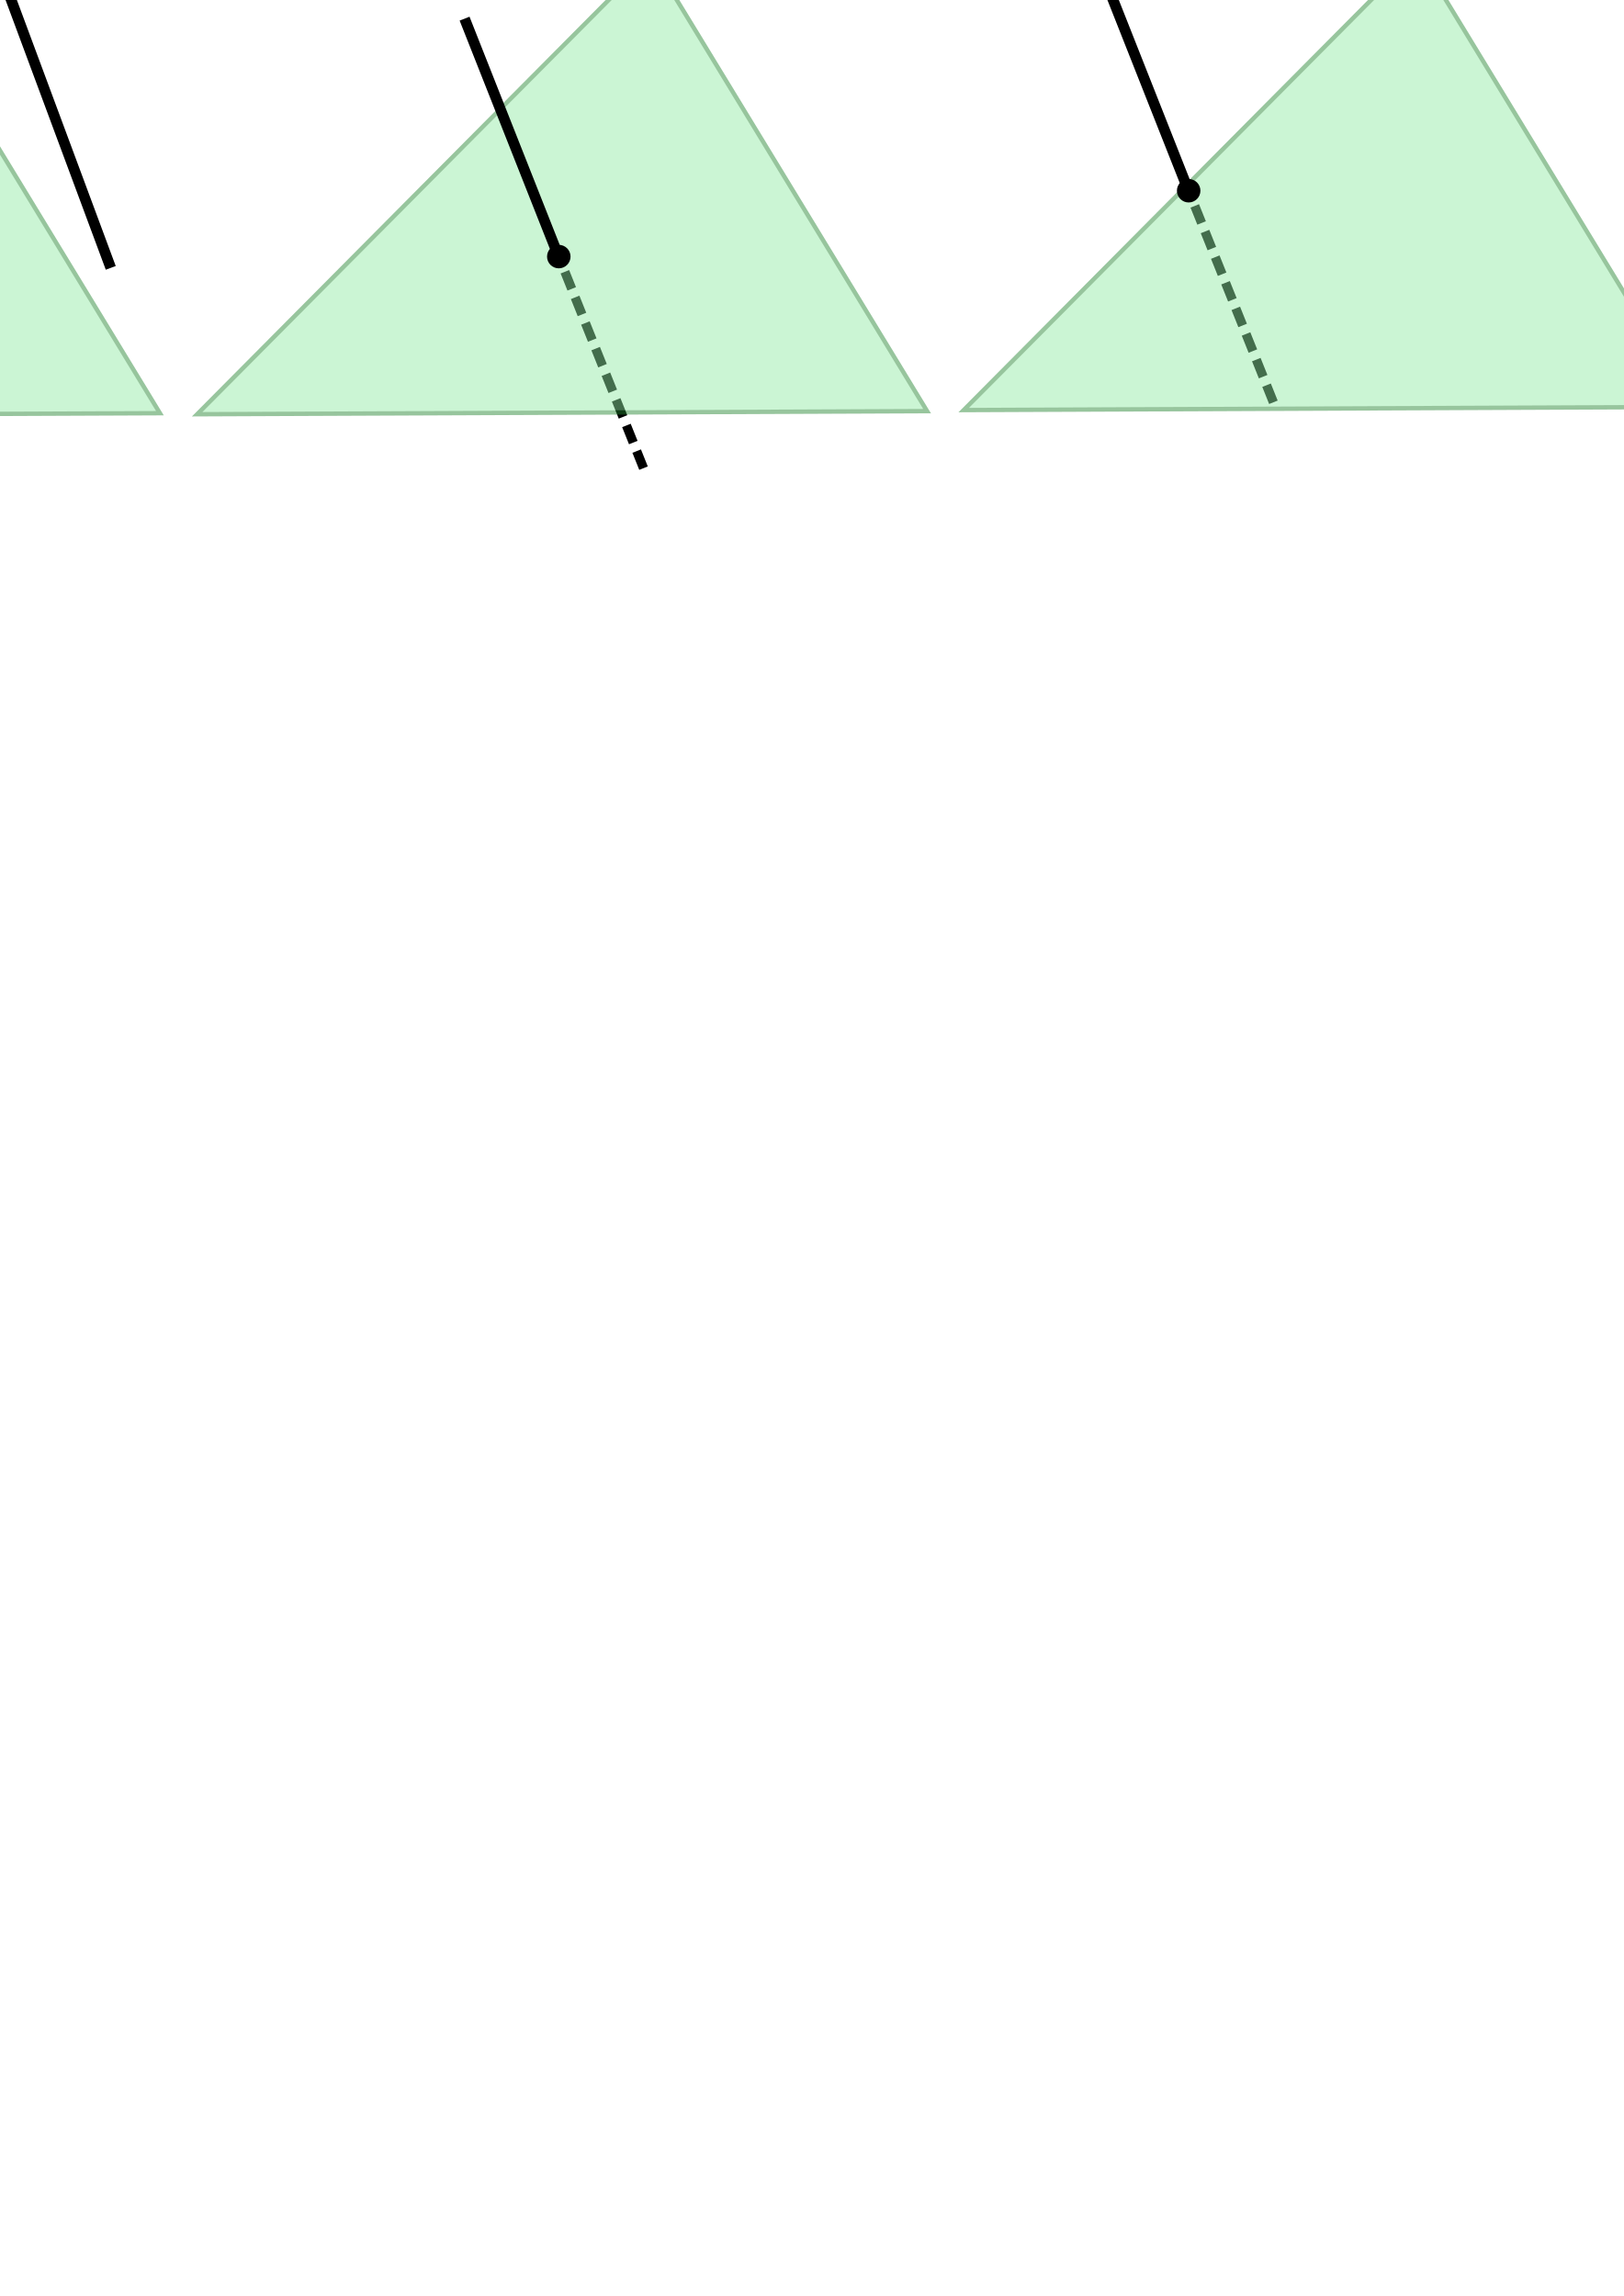
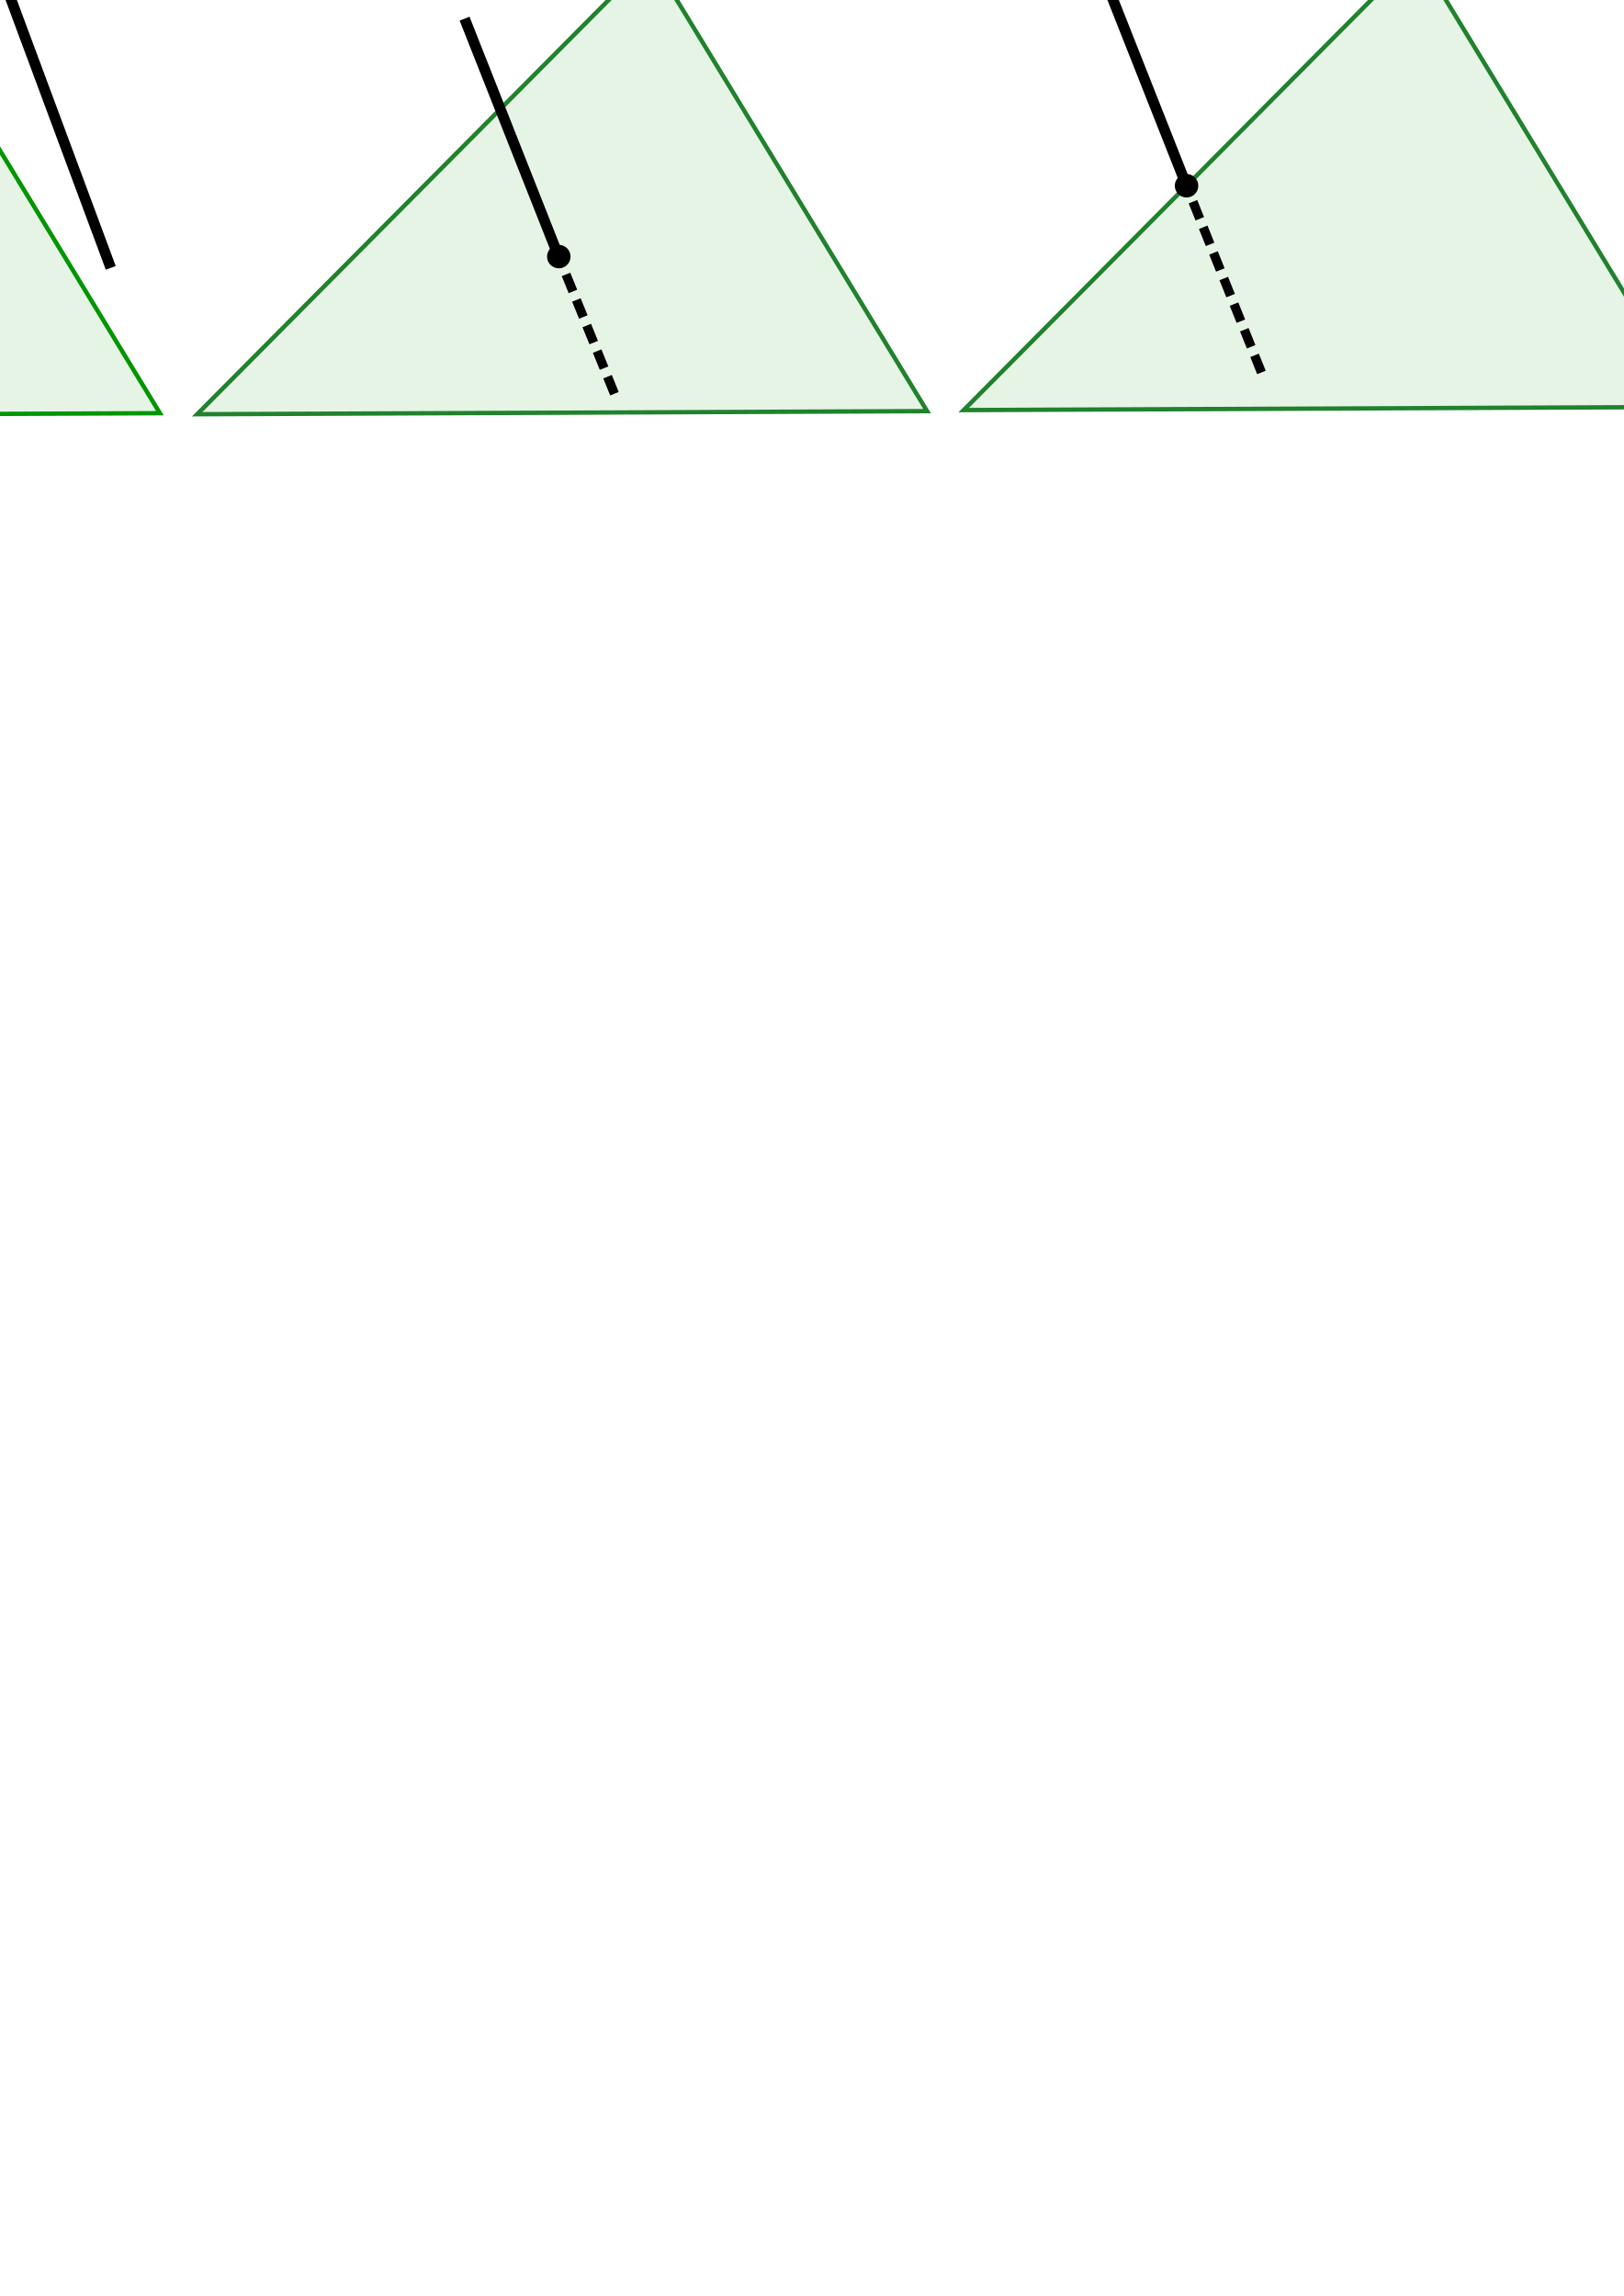
<svg xmlns="http://www.w3.org/2000/svg" xmlns:ns1="http://www.iki.fi/pav/software/textext/" width="744.094" height="1052.362" id="svg2" version="1.1">
  <defs id="defs4">
    <marker style="overflow:visible" id="Arrow1Mstart" refX="0.0" refY="0.0" orient="auto">
      <path transform="scale(0.4) translate(10,0)" style="fill-rule:evenodd;stroke:#000000;stroke-width:1.0pt" d="M 0.0,0.0 L 5.0,-5.0 L -12.5,0.0 L 5.0,5.0 L 0.0,0.0 z " id="path3805" />
    </marker>
    <marker style="overflow:visible;" id="Arrow1Mend" refX="0.0" refY="0.0" orient="auto">
      <path transform="scale(0.4) rotate(180) translate(10,0)" style="fill-rule:evenodd;stroke:#000000;stroke-width:1.0pt;" d="M 0.0,0.0 L 5.0,-5.0 L -12.5,0.0 L 5.0,5.0 L 0.0,0.0 z " id="path3808" />
    </marker>
    <marker style="overflow:visible;" id="Arrow1Lend" refX="0.0" refY="0.0" orient="auto">
      <path transform="scale(0.8) rotate(180) translate(12.5,0)" style="fill-rule:evenodd;stroke:#000000;stroke-width:1.0pt;" d="M 0.0,0.0 L 5.0,-5.0 L -12.5,0.0 L 5.0,5.0 L 0.0,0.0 z " id="path3802" />
    </marker>
    <marker style="overflow:visible" id="Arrow1Mend-3" refX="0" refY="0" orient="auto">
      <path transform="matrix(-0.4,0,0,-0.4,-4,0)" style="fill-rule:evenodd;stroke:#000000;stroke-width:1pt" d="M 0,0 5,-5 -12.5,0 5,5 0,0 z" id="path3808-3" />
    </marker>
    <marker style="overflow:visible" id="Arrow1Mend-6" refX="0" refY="0" orient="auto">
      <path transform="matrix(-0.4,0,0,-0.4,-4,0)" style="fill-rule:evenodd;stroke:#000000;stroke-width:1pt" d="M 0,0 5,-5 -12.5,0 5,5 0,0 z" id="path3808-2" />
    </marker>
    <marker style="overflow:visible" id="Arrow1Mend-7" refX="0" refY="0" orient="auto">
      <path transform="matrix(-0.4,0,0,-0.4,-4,0)" style="fill-rule:evenodd;stroke:#000000;stroke-width:1pt" d="M 0,0 5,-5 -12.5,0 5,5 0,0 z" id="path3808-31" />
    </marker>
    <marker style="overflow:visible" id="Arrow1Mend-66" refX="0" refY="0" orient="auto">
      <path transform="matrix(-0.4,0,0,-0.4,-4,0)" style="fill-rule:evenodd;stroke:#000000;stroke-width:1pt" d="M 0,0 5,-5 -12.5,0 5,5 0,0 z" id="path3808-28" />
    </marker>
    <marker style="overflow:visible" id="Arrow1Mend-4" refX="0" refY="0" orient="auto">
      <path transform="matrix(-0.4,0,0,-0.4,-4,0)" style="fill-rule:evenodd;stroke:#000000;stroke-width:1pt" d="M 0,0 5,-5 -12.5,0 5,5 0,0 z" id="path3808-8" />
    </marker>
    <marker style="overflow:visible" id="marker4733" refX="0" refY="0" orient="auto">
      <path transform="matrix(-0.4,0,0,-0.4,-4,0)" style="fill-rule:evenodd;stroke:#000000;stroke-width:1pt" d="M 0,0 5,-5 -12.5,0 5,5 0,0 z" id="path4735" />
    </marker>
    <marker style="overflow:visible" id="marker4737" refX="0" refY="0" orient="auto">
      <path transform="matrix(-0.4,0,0,-0.4,-4,0)" style="fill-rule:evenodd;stroke:#000000;stroke-width:1pt" d="M 0,0 5,-5 -12.5,0 5,5 0,0 z" id="path4739" />
    </marker>
    <marker style="overflow:visible" id="marker4741" refX="0" refY="0" orient="auto">
      <path transform="matrix(-0.4,0,0,-0.4,-4,0)" style="fill-rule:evenodd;stroke:#000000;stroke-width:1pt" d="M 0,0 5,-5 -12.5,0 5,5 0,0 z" id="path4743" />
    </marker>
    <marker style="overflow:visible" id="Arrow1Mend-47" refX="0" refY="0" orient="auto">
      <path transform="matrix(-0.4,0,0,-0.4,-4,0)" style="fill-rule:evenodd;stroke:#000000;stroke-width:1pt" d="M 0,0 5,-5 -12.5,0 5,5 0,0 z" id="path3808-9" />
    </marker>
    <marker style="overflow:visible" id="marker4802" refX="0" refY="0" orient="auto">
      <path transform="matrix(-0.4,0,0,-0.4,-4,0)" style="fill-rule:evenodd;stroke:#000000;stroke-width:1pt" d="M 0,0 5,-5 -12.5,0 5,5 0,0 z" id="path4804" />
    </marker>
    <marker style="overflow:visible" id="marker4806" refX="0" refY="0" orient="auto">
      <path transform="matrix(-0.4,0,0,-0.4,-4,0)" style="fill-rule:evenodd;stroke:#000000;stroke-width:1pt" d="M 0,0 5,-5 -12.5,0 5,5 0,0 z" id="path4808" />
    </marker>
    <marker style="overflow:visible" id="marker4810" refX="0" refY="0" orient="auto">
      <path transform="matrix(-0.4,0,0,-0.4,-4,0)" style="fill-rule:evenodd;stroke:#000000;stroke-width:1pt" d="M 0,0 5,-5 -12.5,0 5,5 0,0 z" id="path4812" />
    </marker>
  </defs>
  <g id="layer1">
-     <path id="path3793-5-4" d="M 294.907,214.576 258.598,123.878" style="fill:none;stroke:#000000;stroke-width:4.216;stroke-linecap:butt;stroke-miterlimit:4;stroke-dasharray:8.431, 4.216;stroke-dashoffset:0;stroke-opacity:1;marker-end:none" />
-     <path id="path4488" d="M 90.357,189.864 424.862,188.437 298.293,-19.499 Z" style="opacity:0.468;fill:#8fe9a3;fill-opacity:1;fill-rule:evenodd;stroke:#20822d;stroke-width:2;stroke-miterlimit:4;stroke-dasharray:none;stroke-opacity:1" />
+     <path id="path4488" d="M 90.357,189.864 424.862,188.437 298.293,-19.499 Z" style="opacity:1;fill:#009600;fill-opacity:0.098;fill-rule:evenodd;stroke:#20822d;stroke-width:2;stroke-miterlimit:4;stroke-dasharray:none;stroke-opacity:1" />
+     <path id="path4488-3" d="M 441.638,187.958 776.143,186.531 649.573,-21.405 Z" style="opacity:1;fill:#009600;fill-opacity:0.098;fill-rule:evenodd;stroke:#20822d;stroke-width:2;stroke-miterlimit:4;stroke-dasharray:none;stroke-opacity:1" />
+     <path id="path4488-6" d="M 791.638,185.101 1126.143,183.674 999.573,-24.262 Z" style="opacity:1;fill:#009600;fill-opacity:0.098;fill-rule:evenodd;stroke:#20822d;stroke-width:2;stroke-miterlimit:4;stroke-dasharray:none;stroke-opacity:1" />
+     <path id="path4488-2" d="M -261.219,190.815 73.286,189.388 -53.284,-18.548 Z" style="opacity:1;fill:#009600;fill-opacity:0.098;fill-rule:evenodd;stroke:#009600;stroke-width:2;stroke-miterlimit:4;stroke-dasharray:none;stroke-opacity:1" />
+     <path id="path3793-5-4" d="M 282.53,182.801 256.079,117.607" style="fill:none;stroke:#000000;stroke-width:4.216;stroke-linecap:butt;stroke-miterlimit:4;stroke-dasharray:8.431,4.216;stroke-dashoffset:10.118;stroke-opacity:1;marker-end:none" />
    <path id="path3021" d="m 143.174,98.982 117.053,0 -61.857,-89.455 z" style="opacity:0;fill:#000000;fill-opacity:1;fill-rule:evenodd;stroke:#000000;stroke-width:2.598;stroke-linecap:round;stroke-miterlimit:4;stroke-dasharray:none;stroke-dashoffset:0;stroke-opacity:1" />
    <path id="path3793-5" d="M 257.267,120.796 212.903,8.545" style="fill:none;stroke:#000000;stroke-width:4.868;stroke-linecap:butt;stroke-miterlimit:4;stroke-dasharray:none;stroke-dashoffset:0;stroke-opacity:1" />
    <circle r="5.383" cy="117.607" cx="256.079" id="path4719" style="fill:#000000;fill-opacity:1;fill-rule:evenodd;stroke:none" />
    <g id="g6643" transform="translate(597.0001,-70.71068)" />
    <g id="g7488" transform="translate(230.3148,2.020305)" />
-     <g id="g4352" transform="translate(-45.71428,-7.142857)">
-       <path style="fill:none;stroke:#000000;stroke-width:4.216;stroke-linecap:butt;stroke-miterlimit:4;stroke-dasharray:8.431, 4.216;stroke-dashoffset:0;stroke-opacity:1;marker-end:none" d="M 629.273,191.529 592.964,100.831" id="path3793-5-4-9" />
-       <path style="opacity:0.468;fill:#8fe9a3;fill-opacity:1;fill-rule:evenodd;stroke:#20822d;stroke-width:2;stroke-miterlimit:4;stroke-dasharray:none;stroke-opacity:1" d="M 487.352,195.101 821.857,193.674 695.288,-14.262 Z" id="path4488-3" />
-       <path style="opacity:0;fill:#000000;fill-opacity:1;fill-rule:evenodd;stroke:#000000;stroke-width:2.598;stroke-linecap:round;stroke-miterlimit:4;stroke-dasharray:none;stroke-dashoffset:0;stroke-opacity:1" d="m 540.169,104.219 117.053,0 -61.857,-89.455 z" id="path3021-3" />
-       <path style="fill:none;stroke:#000000;stroke-width:4.868;stroke-linecap:butt;stroke-miterlimit:4;stroke-dasharray:none;stroke-dashoffset:0;stroke-opacity:1" d="M 591.633,97.749 547.269,-14.503" id="path3793-5-8" />
-       <circle style="fill:#000000;fill-opacity:1;fill-rule:evenodd;stroke:none" id="path4719-0" cx="590.445" cy="94.56" r="5.383" />
-     </g>
-     <g id="g4425">
-       <path style="opacity:0.468;fill:#8fe9a3;fill-opacity:1;fill-rule:evenodd;stroke:#20822d;stroke-width:2;stroke-miterlimit:4;stroke-dasharray:none;stroke-opacity:1" d="M 791.638,185.101 1126.143,183.674 999.573,-24.262 Z" id="path4488-6" />
-       <path style="fill:none;stroke:#000000;stroke-width:4.216;stroke-linecap:butt;stroke-miterlimit:4;stroke-dasharray:8.431, 4.216;stroke-dashoffset:0;stroke-opacity:1;marker-end:none" d="m 937.395,156.917 59.017,-169.944" id="path3793-5-4-5" />
-       <path style="opacity:0;fill:#000000;fill-opacity:1;fill-rule:evenodd;stroke:#000000;stroke-width:2.598;stroke-linecap:round;stroke-miterlimit:4;stroke-dasharray:none;stroke-dashoffset:0;stroke-opacity:1" d="m 844.455,94.219 117.053,0 -61.857,-89.455 z" id="path3021-6" />
-       <path style="fill:none;stroke:#000000;stroke-width:4.868;stroke-linecap:butt;stroke-miterlimit:4;stroke-dasharray:none;stroke-dashoffset:0;stroke-opacity:1" d="m 997.742,-16.109 25.079,-71.538" id="path3793-5-40" />
-       <circle transform="scale(-1,1)" style="fill:#000000;fill-opacity:1;fill-rule:evenodd;stroke:none" id="path4719-04" cx="-998.931" cy="-19.299" r="5.383" />
-     </g>
-     <g id="g4420">
-       <path style="opacity:0.468;fill:#8fe9a3;fill-opacity:1;fill-rule:evenodd;stroke:#20822d;stroke-width:2;stroke-miterlimit:4;stroke-dasharray:none;stroke-opacity:1" d="M -261.219,190.815 73.286,189.388 -53.284,-18.548 Z" id="path4488-2" />
-       <path style="opacity:0;fill:#000000;fill-opacity:1;fill-rule:evenodd;stroke:#000000;stroke-width:2.598;stroke-linecap:round;stroke-miterlimit:4;stroke-dasharray:none;stroke-dashoffset:0;stroke-opacity:1" d="m -208.403,99.933 117.053,0 -61.857,-89.455 z" id="path3021-67" />
-       <path style="fill:none;stroke:#000000;stroke-width:4.868;stroke-linecap:butt;stroke-miterlimit:4;stroke-dasharray:none;stroke-dashoffset:0;stroke-opacity:1" d="M 50.754,122.774 -12.182,-46.621" id="path3793-5-9" />
-     </g>
+     <path id="path3793-5-4-9" d="M 578.069,170.697 543.758,85.138" style="fill:none;stroke:#000000;stroke-width:4.216;stroke-linecap:butt;stroke-miterlimit:4;stroke-dasharray:8.431, 4.216;stroke-dashoffset:0;stroke-opacity:1;marker-end:none" />
+     <path id="path3021-3" d="m 494.455,97.076 117.053,0 -61.857,-89.455 z" style="opacity:0;fill:#000000;fill-opacity:1;fill-rule:evenodd;stroke:#000000;stroke-width:2.598;stroke-linecap:round;stroke-miterlimit:4;stroke-dasharray:none;stroke-dashoffset:0;stroke-opacity:1" />
+     <path id="path3793-5-8" d="M 543.758,85.138 501.555,-21.646" style="fill:none;stroke:#000000;stroke-width:4.868;stroke-linecap:butt;stroke-miterlimit:4;stroke-dasharray:none;stroke-dashoffset:0;stroke-opacity:1" />
+     <circle r="5.383" cy="85.138" cx="543.758" id="path4719-0" style="fill:#000000;fill-opacity:1;fill-rule:evenodd;stroke:none" />
+     <path id="path3793-5-4-5" d="M 957.039,84.717 999.573,-24.262" style="fill:none;stroke:#000000;stroke-width:4.216;stroke-linecap:butt;stroke-miterlimit:4;stroke-dasharray:8.432,4.216;stroke-dashoffset:1.265;stroke-opacity:1;marker-end:none" />
+     <path id="path3021-6" d="m 844.455,94.219 117.053,0 -61.857,-89.455 z" style="opacity:0;fill:#000000;fill-opacity:1;fill-rule:evenodd;stroke:#000000;stroke-width:2.598;stroke-linecap:round;stroke-miterlimit:4;stroke-dasharray:none;stroke-dashoffset:0;stroke-opacity:1" />
+     <path id="path3793-5-40" d="m 999.573,-24.262 23.247,-63.385" style="fill:none;stroke:#000000;stroke-width:4.868;stroke-linecap:butt;stroke-miterlimit:4;stroke-dasharray:none;stroke-dashoffset:0;stroke-opacity:1" />
+     <circle r="5.383" cy="-24.262" cx="-999.573" id="path4719-04" style="fill:#000000;fill-opacity:1;fill-rule:evenodd;stroke:none" transform="scale(-1,1)" />
+     <path id="path3021-67" d="m -208.403,99.933 117.053,0 -61.857,-89.455 z" style="opacity:0;fill:#000000;fill-opacity:1;fill-rule:evenodd;stroke:#000000;stroke-width:2.598;stroke-linecap:round;stroke-miterlimit:4;stroke-dasharray:none;stroke-dashoffset:0;stroke-opacity:1" />
+     <path id="path3793-5-9" d="M 50.754,122.774 -12.182,-46.621" style="fill:none;stroke:#000000;stroke-width:4.868;stroke-linecap:butt;stroke-miterlimit:4;stroke-dasharray:none;stroke-dashoffset:0;stroke-opacity:1" />
    <g style="font-style:normal;font-variant:normal;font-weight:normal;font-stretch:normal;letter-spacing:normal;word-spacing:normal;text-anchor:start;fill:none;fill-opacity:1;fill-rule:evenodd;stroke:#000000;stroke-linecap:butt;stroke-linejoin:miter;stroke-miterlimit:10.433;stroke-dasharray:none;stroke-dashoffset:0;stroke-opacity:1" id="content" transform="matrix(4.393771,0,0,-4.393771,-1250.201,3095.639)" xml:space="preserve" stroke-miterlimit="10.433" font-style="normal" font-variant="normal" font-weight="normal" font-stretch="normal" font-size-adjust="none" letter-spacing="normal" word-spacing="normal" ns1:text="(a)" ns1:preamble="/home/jb/Projekty/16_konference/Liblice/prezentace/graphics/preambule.tex">
      <path style="fill:#000000;stroke-width:0" d="m 226.73,704.73 0,0.01 0,0 0,0.01 0,0 0,0 0,0 0,0.01 -0.01,0 0,0.01 0,0 0,0 0,0.01 -0.01,0 0,0.01 -0.01,0 0,0.01 -0.01,0.01 0,0 0,0.01 -0.01,0 0,0.01 0,0 -0.01,0.01 0,0 -0.01,0 0,0.01 -0.01,0 0,0.01 -0.01,0 0,0.01 -0.01,0.01 0,0 -0.01,0.01 0,0 -0.01,0.01 -0.01,0.01 0,0 -0.01,0.01 -0.01,0.01 0,0.01 -0.01,0 -0.01,0.01 c -1.24,1.26 -1.56,3.14 -1.56,4.66 0,1.74 0.38,3.47 1.6,4.72 0.13,0.12 0.13,0.14 0.13,0.16 0,0.08 -0.04,0.1 -0.1,0.1 -0.1,0 -1,-0.67 -1.58,-1.94 -0.51,-1.09 -0.63,-2.2 -0.63,-3.04 0,-0.77 0.11,-1.98 0.66,-3.1 0.59,-1.23 1.45,-1.88 1.55,-1.88 0.06,0 0.1,0.03 0.1,0.1 z" id="path4491" />
      <path style="fill:#000000;stroke-width:0" d="m 230.63,707.88 0,-0.04 0.01,-0.03 0.01,-0.04 0,-0.04 0.01,-0.04 0.01,-0.03 0.02,-0.04 0.01,-0.04 0.01,-0.03 0.02,-0.04 0.02,-0.03 0.02,-0.03 0.02,-0.04 0.02,-0.03 0.02,-0.03 0.03,-0.03 0.02,-0.03 0.03,-0.02 0.02,-0.03 0.03,-0.02 0.03,-0.03 0.03,-0.02 0.04,-0.02 0.03,-0.02 0.04,-0.01 0.03,-0.02 0.04,-0.01 0.04,-0.01 0.04,-0.01 0.04,0 0.04,-0.01 0.04,0 c 0.21,0 0.82,0.14 0.82,0.95 l 0,0.56 -0.25,0 0,-0.56 c 0,-0.58 -0.25,-0.64 -0.36,-0.64 -0.32,0 -0.37,0.45 -0.37,0.5 l 0,1.99 c 0,0.42 0,0.81 -0.35,1.18 -0.39,0.39 -0.89,0.55 -1.37,0.55 -0.81,0 -1.5,-0.47 -1.5,-1.13 0,-0.3 0.2,-0.47 0.46,-0.47 0.28,0 0.45,0.2 0.45,0.46 0,0.12 -0.05,0.45 -0.5,0.46 0.27,0.35 0.75,0.46 1.07,0.46 0.49,0 1.06,-0.39 1.06,-1.28 l 0,-0.37 0,-0.21 0,-0.99 c 0,-0.95 -0.72,-1.29 -1.17,-1.29 -0.49,0 -0.89,0.35 -0.89,0.85 0,0.55 0.41,1.37 2.06,1.43 l 0,0 0,0.21 c -0.51,-0.03 -1.21,-0.06 -1.83,-0.36 -0.75,-0.33 -1,-0.85 -1,-1.29 0,-0.81 0.97,-1.06 1.59,-1.06 0.66,0 1.12,0.4 1.31,0.87 z" id="path4493" />
      <path style="fill:#000000;stroke-width:0" d="m 235.17,709.61 0,0.08 0,0.07 0,0.08 -0.01,0.08 0,0.17 -0.02,0.18 -0.01,0.18 -0.02,0.19 -0.03,0.2 -0.03,0.2 -0.04,0.2 -0.05,0.21 -0.05,0.21 -0.06,0.21 -0.07,0.21 -0.08,0.22 -0.05,0.1 -0.04,0.11 -0.05,0.11 -0.05,0.1 c -0.6,1.23 -1.45,1.87 -1.55,1.87 -0.06,0 -0.1,-0.04 -0.1,-0.1 0,-0.02 0,-0.04 0.19,-0.22 0.97,-0.99 1.54,-2.57 1.54,-4.66 0,-1.7 -0.37,-3.45 -1.6,-4.71 -0.13,-0.12 -0.13,-0.14 -0.13,-0.17 0,-0.06 0.04,-0.1 0.1,-0.1 0.1,0 0.99,0.68 1.58,1.95 0.51,1.09 0.63,2.2 0.63,3.03 z" id="path4495" />
    </g>
    <g style="font-style:normal;font-variant:normal;font-weight:normal;font-stretch:normal;letter-spacing:normal;word-spacing:normal;text-anchor:start;fill:none;fill-opacity:1;fill-rule:evenodd;stroke:#000000;stroke-linecap:butt;stroke-linejoin:miter;stroke-miterlimit:10.433;stroke-dasharray:none;stroke-dashoffset:0;stroke-opacity:1" ns1:preamble="/home/jb/Projekty/16_konference/Liblice/prezentace/graphics/preambule.tex" ns1:text="(b)" text-anchor="start" word-spacing="normal" letter-spacing="normal" font-size-adjust="none" font-stretch="normal" font-weight="normal" font-variant="normal" font-style="normal" fill-opacity="1" fill-rule="evenodd" fill="none" stroke-opacity="1" stroke-dashoffset="0" stroke-dasharray="none" stroke-miterlimit="10.433" stroke-linejoin="miter" stroke-linecap="butt" stroke="black" xml:space="preserve" transform="matrix(4.393771,0,0,-4.393771,-888.238,3093.083)" id="g4678">
      <path id="path4680" fill="black" stroke-width="0" d="M226.73,704.73 L226.73,704.74 L226.73,704.74 L226.73,704.75 L226.73,704.75 L226.73,704.75 L226.73,704.75 L226.73,704.76 L226.72,704.76 L226.72,704.77 L226.72,704.77 L226.72,704.77 L226.72,704.78 L226.71,704.78 L226.71,704.79 L226.7,704.79 L226.7,704.8 L226.69,704.81 L226.69,704.81 L226.69,704.82 L226.68,704.82 L226.68,704.83 L226.68,704.83 L226.67,704.84 L226.67,704.84 L226.66,704.84 L226.66,704.85 L226.65,704.85 L226.65,704.86 L226.64,704.86 L226.64,704.87 L226.63,704.88 L226.63,704.88 L226.62,704.89 L226.62,704.89 L226.61,704.9 L226.6,704.91 L226.6,704.91 L226.59,704.92 L226.58,704.93 L226.58,704.94 L226.57,704.94 L226.56,704.95 C225.32,706.21,225,708.09,225,709.61 C225,711.35,225.38,713.08,226.6,714.33 C226.73,714.45,226.73,714.47,226.73,714.49 C226.73,714.57,226.69,714.59,226.63,714.59 C226.53,714.59,225.63,713.92,225.05,712.65 C224.54,711.56,224.42,710.45,224.42,709.61 C224.42,708.84,224.53,707.63,225.08,706.51 C225.67,705.28,226.53,704.63,226.63,704.63 C226.69,704.63,226.73,704.66,226.73,704.73 Z " />
      <path id="path4682" fill="black" stroke-width="0" d="M229.02,710.88 V714.04 L227.59,713.93 V713.62 C228.29,713.62,228.37,713.55,228.37,713.06 V707.12 H228.62 C228.62,707.13,228.71,707.27,228.97,707.74 C229.12,707.51,229.54,707.01,230.28,707.01 L230.24,707.23 C229.79,707.23,229.43,707.47,229.19,707.84 C229.05,708.05,229.05,708.08,229.05,708.26 H229.05 V710.31 C229.05,710.5,229.05,710.51,229.16,710.67 C229.55,711.23,230.1,711.31,230.34,711.31 C230.79,711.31,231.15,711.05,231.38,710.67 C231.64,710.26,231.67,709.69,231.67,709.28 C231.67,708.92,231.65,708.32,231.37,707.87 C231.16,707.56,230.78,707.23,230.24,707.23 L230.28,707.01 C231.46,707.01,232.5,707.99,232.5,709.27 C232.5,710.54,231.52,711.53,230.39,711.53 C229.61,711.53,229.18,711.06,229.02,710.88 Z " />
      <path id="path4684" fill="black" stroke-width="0" d="M235.72,709.61 L235.72,709.69 L235.72,709.76 L235.72,709.84 L235.72,709.92 L235.71,710.09 L235.7,710.27 L235.68,710.45 L235.66,710.64 L235.63,710.84 L235.6,711.04 L235.56,711.24 L235.52,711.45 L235.46,711.66 L235.4,711.87 L235.33,712.08 L235.25,712.3 L235.21,712.4 L235.16,712.51 L235.12,712.62 L235.07,712.72 C234.47,713.95,233.61,714.59,233.51,714.59 C233.45,714.59,233.41,714.55,233.41,714.49 C233.41,714.47,233.41,714.45,233.6,714.27 C234.58,713.28,235.15,711.7,235.15,709.61 C235.15,707.91,234.78,706.16,233.54,704.9 C233.41,704.78,233.41,704.76,233.41,704.73 C233.41,704.67,233.45,704.63,233.51,704.63 C233.61,704.63,234.51,705.31,235.1,706.58 C235.6,707.67,235.72,708.78,235.72,709.61 Z " />
    </g>
    <g id="g4830" transform="matrix(4.393771,0,0,-4.393771,-555.3809,3093.083)" xml:space="preserve" stroke="black" stroke-linecap="butt" stroke-linejoin="miter" stroke-miterlimit="10.433" stroke-dasharray="none" stroke-dashoffset="0" stroke-opacity="1" fill="none" fill-rule="evenodd" fill-opacity="1" font-style="normal" font-variant="normal" font-weight="normal" font-stretch="normal" font-size-adjust="none" letter-spacing="normal" word-spacing="normal" text-anchor="start" ns1:text="(c)" ns1:preamble="/home/jb/Projekty/16_konference/Liblice/prezentace/graphics/preambule.tex" style="font-style:normal;font-variant:normal;font-weight:normal;font-stretch:normal;letter-spacing:normal;word-spacing:normal;text-anchor:start;fill:none;fill-opacity:1;fill-rule:evenodd;stroke:#000000;stroke-linecap:butt;stroke-linejoin:miter;stroke-miterlimit:10.433;stroke-dasharray:none;stroke-dashoffset:0;stroke-opacity:1">
      <path d="M226.73,704.73 L226.73,704.74 L226.73,704.74 L226.73,704.75 L226.73,704.75 L226.73,704.75 L226.73,704.75 L226.73,704.76 L226.72,704.76 L226.72,704.77 L226.72,704.77 L226.72,704.77 L226.72,704.78 L226.71,704.78 L226.71,704.79 L226.7,704.79 L226.7,704.8 L226.69,704.81 L226.69,704.81 L226.69,704.82 L226.68,704.82 L226.68,704.83 L226.68,704.83 L226.67,704.84 L226.67,704.84 L226.66,704.84 L226.66,704.85 L226.65,704.85 L226.65,704.86 L226.64,704.86 L226.64,704.87 L226.63,704.88 L226.63,704.88 L226.62,704.89 L226.62,704.89 L226.61,704.9 L226.6,704.91 L226.6,704.91 L226.59,704.92 L226.58,704.93 L226.58,704.94 L226.57,704.94 L226.56,704.95 C225.32,706.21,225,708.09,225,709.61 C225,711.35,225.38,713.08,226.6,714.33 C226.73,714.45,226.73,714.47,226.73,714.49 C226.73,714.57,226.69,714.59,226.63,714.59 C226.53,714.59,225.63,713.92,225.05,712.65 C224.54,711.56,224.42,710.45,224.42,709.61 C224.42,708.84,224.53,707.63,225.08,706.51 C225.67,705.28,226.53,704.63,226.63,704.63 C226.69,704.63,226.73,704.66,226.73,704.73 Z " stroke-width="0" fill="black" id="path4832" />
      <path d="M228.48,709.29 L228.48,709.37 L228.48,709.44 L228.48,709.51 L228.49,709.58 L228.49,709.65 L228.5,709.72 L228.5,709.78 L228.51,709.85 L228.52,709.91 L228.53,709.97 L228.54,710.03 L228.55,710.09 L228.58,710.2 L228.61,710.3 L228.65,710.4 L228.68,710.49 L228.72,710.57 L228.76,710.65 L228.81,710.73 L228.85,710.8 L228.9,710.86 L228.95,710.92 L229,710.98 L229.05,711.03 L229.11,711.08 L229.16,711.12 L229.22,711.16 L229.28,711.19 L229.33,711.22 L229.39,711.25 L229.44,711.27 L229.5,711.29 L229.56,711.3 L229.61,711.32 L229.67,711.33 L229.72,711.33 L229.77,711.34 L229.82,711.34 C229.91,711.34,230.54,711.33,230.89,710.97 C230.48,710.94,230.42,710.64,230.42,710.51 C230.42,710.25,230.6,710.05,230.88,710.05 C231.14,710.05,231.34,710.22,231.34,710.52 C231.34,711.2,230.58,711.59,229.81,711.59 C228.57,711.59,227.65,710.51,227.65,709.27 C227.65,708,228.63,707.01,229.79,707.01 C231.13,707.01,231.45,708.21,231.45,708.31 C231.45,708.41,231.35,708.41,231.32,708.41 C231.23,708.41,231.21,708.37,231.18,708.31 C230.9,707.38,230.25,707.26,229.88,707.26 C229.35,707.26,228.48,707.69,228.48,709.29 Z " stroke-width="0" fill="black" id="path4834" />
      <path d="M234.61,709.61 L234.61,709.69 L234.61,709.76 L234.61,709.84 L234.61,709.92 L234.6,710.09 L234.59,710.27 L234.57,710.45 L234.55,710.64 L234.52,710.84 L234.49,711.04 L234.45,711.24 L234.41,711.45 L234.35,711.66 L234.29,711.87 L234.22,712.08 L234.14,712.3 L234.1,712.4 L234.05,712.51 L234.01,712.62 L233.96,712.72 C233.36,713.95,232.5,714.59,232.4,714.59 C232.34,714.59,232.3,714.55,232.3,714.49 C232.3,714.47,232.3,714.45,232.49,714.27 C233.47,713.28,234.04,711.7,234.04,709.61 C234.04,707.91,233.67,706.16,232.43,704.9 C232.3,704.78,232.3,704.76,232.3,704.73 C232.3,704.67,232.34,704.63,232.4,704.63 C232.5,704.63,233.4,705.31,233.99,706.58 C234.49,707.67,234.61,708.78,234.61,709.61 Z " stroke-width="0" fill="black" id="path4836" />
    </g>
    <g style="font-style:normal;font-variant:normal;font-weight:normal;font-stretch:normal;letter-spacing:normal;word-spacing:normal;text-anchor:start;fill:none;fill-opacity:1;fill-rule:evenodd;stroke:#000000;stroke-linecap:butt;stroke-linejoin:miter;stroke-miterlimit:10.433;stroke-dasharray:none;stroke-dashoffset:0;stroke-opacity:1" ns1:preamble="/home/jb/Projekty/16_konference/Liblice/prezentace/graphics/preambule.tex" ns1:text="(d)" text-anchor="start" word-spacing="normal" letter-spacing="normal" font-size-adjust="none" font-stretch="normal" font-weight="normal" font-variant="normal" font-style="normal" fill-opacity="1" fill-rule="evenodd" fill="none" stroke-opacity="1" stroke-dashoffset="0" stroke-dasharray="none" stroke-miterlimit="10.433" stroke-linejoin="miter" stroke-linecap="butt" stroke="black" xml:space="preserve" transform="matrix(4.393771,0,0,-4.393771,-171.0952,3095.94)" id="g4982">
      <path id="path4984" fill="black" stroke-width="0" d="M226.73,704.73 L226.73,704.74 L226.73,704.74 L226.73,704.75 L226.73,704.75 L226.73,704.75 L226.73,704.75 L226.73,704.76 L226.72,704.76 L226.72,704.77 L226.72,704.77 L226.72,704.77 L226.72,704.78 L226.71,704.78 L226.71,704.79 L226.7,704.79 L226.7,704.8 L226.69,704.81 L226.69,704.81 L226.69,704.82 L226.68,704.82 L226.68,704.83 L226.68,704.83 L226.67,704.84 L226.67,704.84 L226.66,704.84 L226.66,704.85 L226.65,704.85 L226.65,704.86 L226.64,704.86 L226.64,704.87 L226.63,704.88 L226.63,704.88 L226.62,704.89 L226.62,704.89 L226.61,704.9 L226.6,704.91 L226.6,704.91 L226.59,704.92 L226.58,704.93 L226.58,704.94 L226.57,704.94 L226.56,704.95 C225.32,706.21,225,708.09,225,709.61 C225,711.35,225.38,713.08,226.6,714.33 C226.73,714.45,226.73,714.47,226.73,714.49 C226.73,714.57,226.69,714.59,226.63,714.59 C226.53,714.59,225.63,713.92,225.05,712.65 C224.54,711.56,224.42,710.45,224.42,709.61 C224.42,708.84,224.53,707.63,225.08,706.51 C225.67,705.28,226.53,704.63,226.63,704.63 C226.69,704.63,226.73,704.66,226.73,704.73 Z " />
      <path id="path4986" fill="black" stroke-width="0" d="M231.1,707.67 V707.01 L232.56,707.12 V707.43 C231.86,707.43,231.78,707.5,231.78,707.99 V714.04 L230.35,713.93 V713.62 C231.05,713.62,231.13,713.55,231.13,713.06 V710.91 C230.84,711.27,230.41,711.53,229.87,711.53 L229.91,711.31 C230.26,711.31,230.68,711.16,230.99,710.71 C231.1,710.54,231.1,710.52,231.1,710.34 H231.1 V708.3 C231.1,708.12,231.1,708.1,230.99,707.93 C230.69,707.45,230.24,707.23,229.81,707.23 C229.36,707.23,229,707.49,228.76,707.87 C228.51,708.28,228.48,708.85,228.48,709.26 C228.48,709.62,228.5,710.22,228.78,710.67 C228.99,710.98,229.37,711.31,229.91,711.31 L229.87,711.53 C228.7,711.53,227.65,710.55,227.65,709.26 C227.65,708,228.62,707.01,229.76,707.01 C230.4,707.01,230.85,707.35,231.1,707.67 Z " />
      <path id="path4988" fill="black" stroke-width="0" d="M235.72,709.61 L235.72,709.69 L235.72,709.76 L235.72,709.84 L235.72,709.92 L235.71,710.09 L235.7,710.27 L235.68,710.45 L235.66,710.64 L235.63,710.84 L235.6,711.04 L235.56,711.24 L235.52,711.45 L235.46,711.66 L235.4,711.87 L235.33,712.08 L235.25,712.3 L235.21,712.4 L235.16,712.51 L235.12,712.62 L235.07,712.72 C234.47,713.95,233.61,714.59,233.51,714.59 C233.45,714.59,233.41,714.55,233.41,714.49 C233.41,714.47,233.41,714.45,233.6,714.27 C234.58,713.28,235.15,711.7,235.15,709.61 C235.15,707.91,234.78,706.16,233.54,704.9 C233.41,704.78,233.41,704.76,233.41,704.73 C233.41,704.67,233.45,704.63,233.51,704.63 C233.61,704.63,234.51,705.31,235.1,706.58 C235.6,707.67,235.72,708.78,235.72,709.61 Z " />
    </g>
  </g>
</svg>
